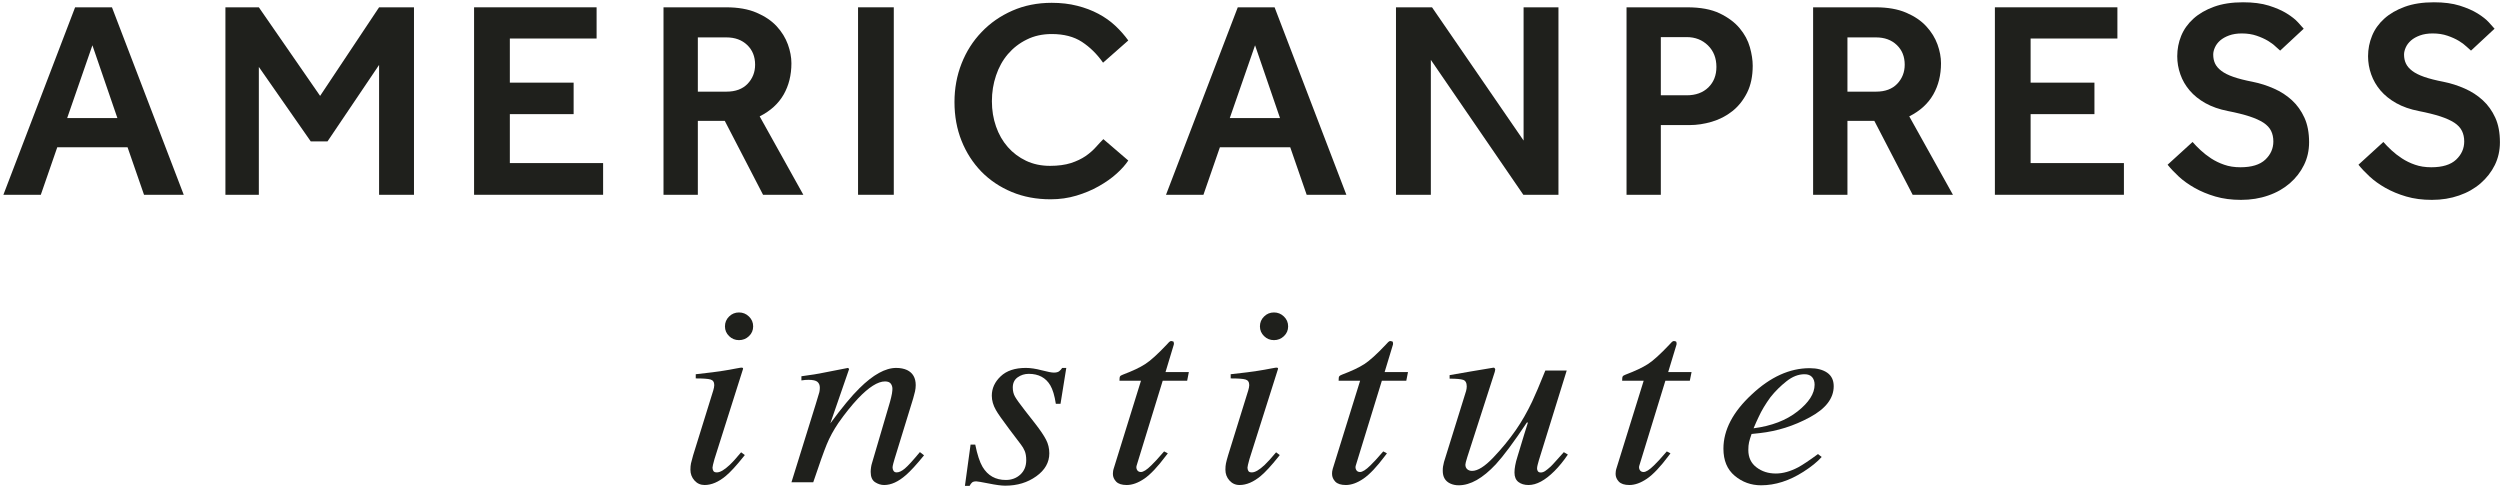
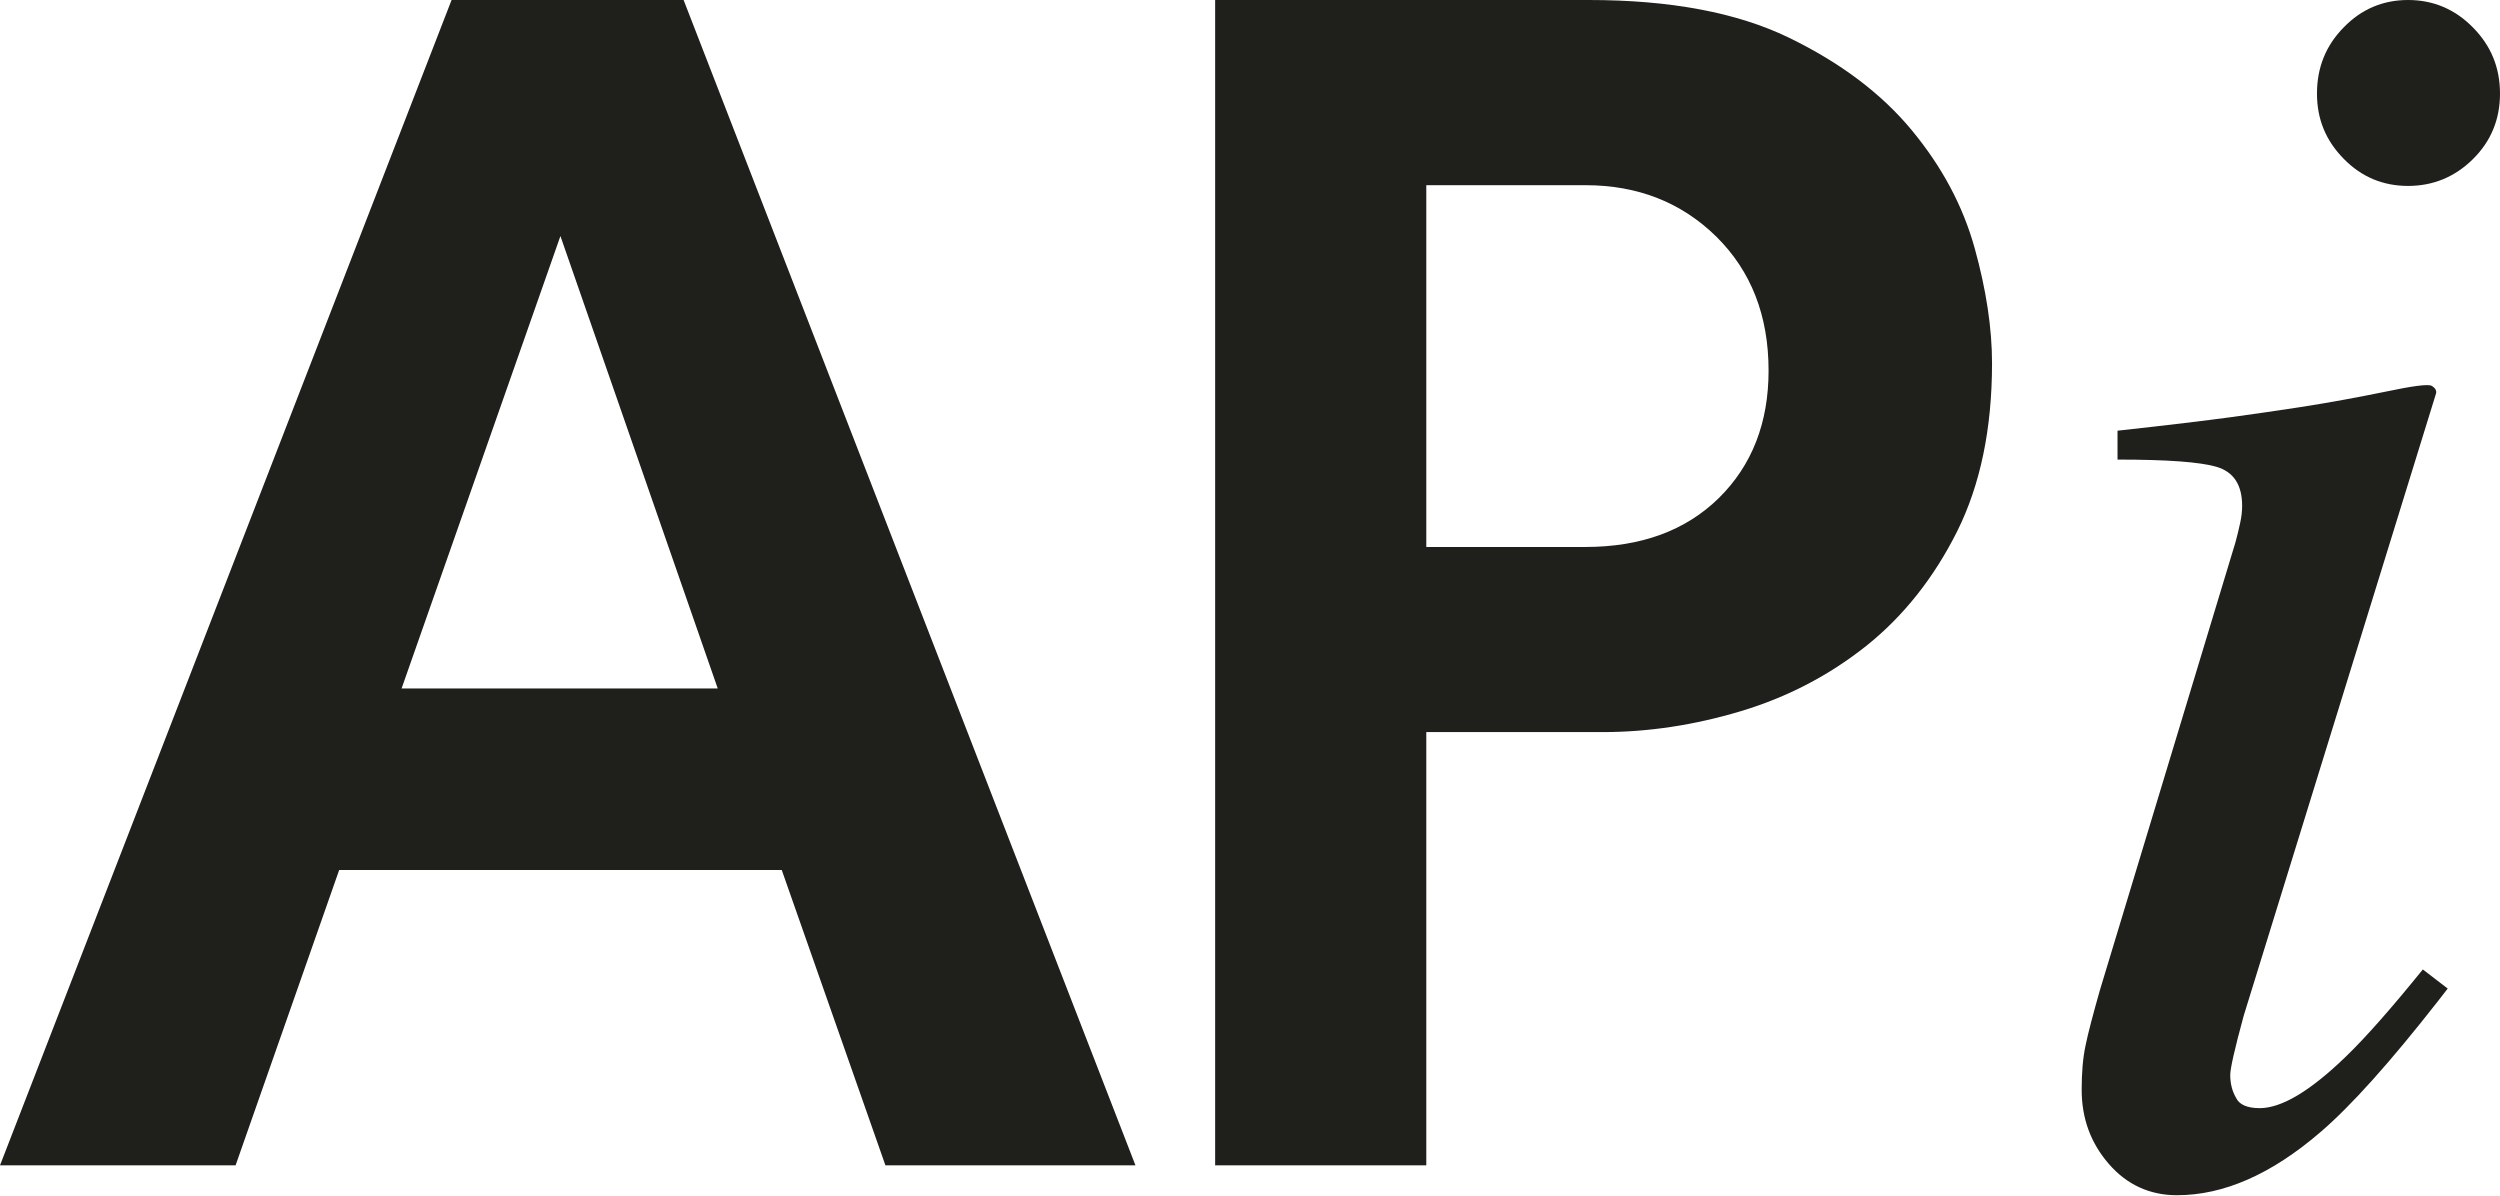
- <svg xmlns="http://www.w3.org/2000/svg" width="251px" height="49px" viewBox="0 0 251 49" version="1.1">
-   <defs />
-   <g id="design" stroke="none" stroke-width="1" fill="none" fill-rule="evenodd">
-     <g id="american-press-institute-black-copy" fill="#1F201C">
-       <path d="M11.786,11.854 L9.277,4.547 L6.744,11.854 L11.786,11.854 Z M7.541,0.734 L11.241,0.734 L18.447,19.556 L14.46,19.556 L12.807,14.786 L5.749,14.786 L4.097,19.556 L0.34,19.556 L7.541,0.734 Z" id="Fill-4" />
-       <polyline id="Fill-5" points="22.632 0.734 25.988 0.734 32.139 9.628 38.06 0.734 41.564 0.734 41.564 19.556 38.06 19.556 38.06 6.519 32.88 14.199 31.201 14.199 25.988 6.72 25.988 19.556 22.632 19.556 22.632 0.734" />
-       <polyline id="Fill-6" points="47.597 0.734 59.898 0.734 59.898 3.867 51.188 3.867 51.188 8.297 57.592 8.297 57.592 11.459 51.188 11.459 51.188 16.373 60.552 16.373 60.552 19.556 47.597 19.556 47.597 0.734" />
-       <path d="M72.936,9.201 C73.851,9.201 74.555,8.938 75.059,8.414 C75.563,7.885 75.813,7.244 75.813,6.495 C75.813,5.681 75.549,5.026 75.018,4.517 C74.485,4.01 73.794,3.755 72.936,3.755 L70.063,3.755 L70.063,9.201 L72.936,9.201 Z M66.616,0.734 L72.91,0.734 C74.105,0.734 75.123,0.913 75.957,1.272 C76.791,1.627 77.465,2.084 77.98,2.639 C78.49,3.194 78.863,3.801 79.103,4.459 C79.34,5.116 79.458,5.749 79.458,6.353 C79.458,7.537 79.197,8.586 78.677,9.496 C78.153,10.41 77.351,11.141 76.271,11.683 L80.655,19.556 L76.611,19.556 L72.769,12.138 L70.063,12.138 L70.063,19.556 L66.616,19.556 L66.616,0.734 Z" id="Fill-7" />
-       <polygon id="Fill-8" points="86.148 19.556 89.736 19.556 89.736 0.734 86.148 0.734" />
-       <path d="M113.279,16.117 C112.996,16.546 112.602,16.99 112.098,17.441 C111.598,17.894 111.003,18.309 110.32,18.696 C109.636,19.085 108.888,19.397 108.071,19.642 C107.253,19.887 106.392,20.009 105.481,20.009 C104.056,20.009 102.758,19.766 101.58,19.275 C100.405,18.785 99.386,18.104 98.532,17.234 C97.682,16.354 97.014,15.326 96.541,14.14 C96.067,12.956 95.83,11.659 95.83,10.245 C95.83,8.872 96.067,7.582 96.541,6.378 C97.014,5.177 97.682,4.121 98.55,3.221 C99.411,2.314 100.441,1.599 101.639,1.072 C102.835,0.546 104.152,0.283 105.594,0.283 C106.526,0.283 107.376,0.382 108.157,0.582 C108.934,0.777 109.642,1.047 110.276,1.384 C110.914,1.721 111.477,2.122 111.971,2.582 C112.465,3.043 112.899,3.538 113.279,4.062 L110.747,6.294 C110.14,5.428 109.431,4.732 108.627,4.205 C107.82,3.678 106.809,3.417 105.594,3.417 C104.663,3.417 103.829,3.599 103.088,3.97 C102.347,4.332 101.717,4.824 101.195,5.431 C100.672,6.045 100.275,6.76 100.001,7.582 C99.724,8.399 99.587,9.258 99.587,10.162 C99.587,11.062 99.724,11.914 100.001,12.701 C100.275,13.49 100.669,14.177 101.182,14.762 C101.694,15.346 102.307,15.804 103.018,16.143 C103.728,16.48 104.53,16.652 105.423,16.652 C106.239,16.652 106.936,16.555 107.517,16.373 C108.094,16.186 108.588,15.946 108.998,15.668 C109.406,15.383 109.745,15.084 110.019,14.776 C110.297,14.464 110.55,14.199 110.777,13.969 L113.279,16.117" id="Fill-9" />
-       <path d="M128.513,11.854 L126.008,4.547 L123.471,11.854 L128.513,11.854 Z M124.272,0.734 L127.969,0.734 L135.175,19.556 L131.19,19.556 L129.539,14.786 L122.477,14.786 L120.825,19.556 L117.067,19.556 L124.272,0.734 Z" id="Fill-10" />
-       <polyline id="Fill-11" points="140.157 0.734 143.775 0.734 152.968 14.111 152.968 0.734 156.469 0.734 156.469 19.556 152.943 19.556 143.657 6.011 143.657 19.556 140.157 19.556 140.157 0.734" />
-       <path d="M169.341,9.568 C170.248,9.568 170.976,9.305 171.52,8.776 C172.057,8.249 172.328,7.564 172.328,6.72 C172.328,5.832 172.044,5.112 171.477,4.557 C170.907,4.002 170.196,3.725 169.341,3.725 L166.747,3.725 L166.747,9.568 L169.341,9.568 Z M163.304,0.734 L169.398,0.734 C170.725,0.734 171.811,0.936 172.655,1.34 C173.502,1.747 174.17,2.246 174.664,2.838 C175.158,3.43 175.498,4.062 175.689,4.742 C175.878,5.42 175.972,6.037 175.972,6.603 C175.972,7.656 175.782,8.561 175.404,9.314 C175.024,10.066 174.53,10.684 173.923,11.164 C173.315,11.644 172.631,11.996 171.873,12.221 C171.117,12.446 170.365,12.558 169.624,12.558 L166.747,12.558 L166.747,19.556 L163.304,19.556 L163.304,0.734 Z" id="Fill-12" />
-       <path d="M188.356,9.201 C189.267,9.201 189.978,8.938 190.479,8.414 C190.982,7.885 191.233,7.244 191.233,6.495 C191.233,5.681 190.969,5.026 190.436,4.517 C189.905,4.01 189.214,3.755 188.356,3.755 L185.483,3.755 L185.483,9.201 L188.356,9.201 Z M182.036,0.734 L188.329,0.734 C189.524,0.734 190.542,0.913 191.377,1.272 C192.211,1.627 192.885,2.084 193.395,2.639 C193.908,3.194 194.283,3.801 194.523,4.459 C194.76,5.116 194.877,5.749 194.877,6.353 C194.877,7.537 194.617,8.586 194.096,9.496 C193.573,10.41 192.771,11.141 191.69,11.683 L196.075,19.556 L192.031,19.556 L188.185,12.138 L185.483,12.138 L185.483,19.556 L182.036,19.556 L182.036,0.734 Z" id="Fill-13" />
-       <polyline id="Fill-14" points="200.287 0.734 212.587 0.734 212.587 3.867 203.873 3.867 203.873 8.297 210.282 8.297 210.282 11.459 203.873 11.459 203.873 16.373 213.241 16.373 213.241 19.556 200.287 19.556 200.287 0.734" />
-       <path d="M220.133,14.254 C220.36,14.515 220.63,14.793 220.944,15.084 C221.258,15.376 221.607,15.648 221.994,15.903 C222.386,16.156 222.823,16.373 223.306,16.538 C223.79,16.71 224.334,16.793 224.942,16.793 C226.063,16.793 226.894,16.538 227.435,16.03 C227.974,15.521 228.245,14.912 228.245,14.199 C228.245,13.802 228.168,13.445 228.018,13.142 C227.865,12.828 227.608,12.555 227.25,12.317 C226.888,12.085 226.42,11.872 225.839,11.683 C225.262,11.496 224.544,11.316 223.689,11.149 C222.816,10.979 222.065,10.714 221.424,10.357 C220.789,10 220.263,9.576 219.846,9.088 C219.429,8.599 219.115,8.062 218.908,7.466 C218.698,6.872 218.595,6.265 218.595,5.645 C218.595,4.93 218.727,4.248 218.991,3.599 C219.258,2.951 219.666,2.375 220.216,1.879 C220.767,1.38 221.457,0.979 222.282,0.68 C223.106,0.378 224.077,0.23 225.199,0.23 C226.206,0.23 227.07,0.339 227.792,0.564 C228.512,0.792 229.113,1.054 229.597,1.355 C230.081,1.657 230.458,1.952 230.722,2.246 C230.989,2.539 231.178,2.747 231.292,2.883 L228.929,5.082 C228.833,5.005 228.683,4.869 228.472,4.674 C228.266,4.473 228.002,4.28 227.692,4.093 C227.377,3.905 227,3.735 226.567,3.587 C226.129,3.437 225.635,3.358 225.085,3.358 C224.591,3.358 224.163,3.426 223.803,3.558 C223.443,3.688 223.147,3.857 222.905,4.062 C222.669,4.272 222.495,4.502 222.381,4.756 C222.265,5.011 222.208,5.251 222.208,5.476 C222.208,5.814 222.268,6.116 222.392,6.378 C222.518,6.642 222.725,6.888 223.022,7.112 C223.316,7.337 223.717,7.542 224.231,7.719 C224.744,7.899 225.389,8.062 226.166,8.213 C226.906,8.361 227.617,8.589 228.302,8.893 C228.986,9.193 229.59,9.583 230.111,10.063 C230.631,10.542 231.048,11.126 231.362,11.811 C231.676,12.497 231.833,13.322 231.833,14.282 C231.833,15.109 231.663,15.871 231.319,16.568 C230.979,17.264 230.505,17.874 229.897,18.403 C229.287,18.928 228.569,19.34 227.731,19.627 C226.897,19.92 225.986,20.067 224.999,20.067 C224.051,20.067 223.193,19.955 222.422,19.73 C221.655,19.504 220.96,19.216 220.347,18.869 C219.729,18.519 219.194,18.137 218.748,17.724 C218.304,17.31 217.93,16.915 217.627,16.538 L220.133,14.254" id="Fill-15" />
-       <path d="M239.291,14.254 C239.518,14.515 239.789,14.793 240.102,15.084 C240.416,15.376 240.767,15.648 241.157,15.903 C241.544,16.156 241.981,16.373 242.465,16.538 C242.949,16.71 243.496,16.793 244.104,16.793 C245.221,16.793 246.052,16.538 246.593,16.03 C247.134,15.521 247.408,14.912 247.408,14.199 C247.408,13.802 247.33,13.445 247.178,13.142 C247.027,12.828 246.77,12.555 246.41,12.317 C246.05,12.085 245.579,11.872 245.002,11.683 C244.421,11.496 243.703,11.316 242.849,11.149 C241.978,10.979 241.223,10.714 240.586,10.357 C239.951,10 239.425,9.576 239.004,9.088 C238.591,8.599 238.277,8.062 238.067,7.466 C237.857,6.872 237.753,6.265 237.753,5.645 C237.753,4.93 237.887,4.248 238.153,3.599 C238.418,2.951 238.824,2.375 239.375,1.879 C239.926,1.38 240.616,0.979 241.441,0.68 C242.268,0.378 243.239,0.23 244.36,0.23 C245.365,0.23 246.23,0.339 246.95,0.564 C247.671,0.792 248.276,1.054 248.759,1.355 C249.242,1.657 249.616,1.952 249.884,2.246 C250.147,2.539 250.338,2.747 250.454,2.883 L248.089,5.082 C247.995,5.005 247.841,4.869 247.634,4.674 C247.424,4.473 247.164,4.28 246.85,4.093 C246.536,3.905 246.162,3.735 245.726,3.587 C245.291,3.437 244.797,3.358 244.248,3.358 C243.753,3.358 243.326,3.426 242.965,3.558 C242.605,3.688 242.305,3.857 242.068,4.062 C241.831,4.272 241.653,4.502 241.541,4.756 C241.427,5.011 241.366,5.251 241.366,5.476 C241.366,5.814 241.43,6.116 241.555,6.378 C241.678,6.642 241.888,6.888 242.182,7.112 C242.475,7.337 242.879,7.542 243.389,7.719 C243.904,7.899 244.547,8.062 245.328,8.213 C246.069,8.361 246.779,8.589 247.464,8.893 C248.146,9.193 248.749,9.583 249.269,10.063 C249.793,10.542 250.21,11.126 250.524,11.811 C250.838,12.497 250.992,13.322 250.992,14.282 C250.992,15.109 250.821,15.871 250.481,16.568 C250.137,17.264 249.663,17.874 249.055,18.403 C248.449,18.928 247.727,19.34 246.893,19.627 C246.056,19.92 245.148,20.067 244.161,20.067 C243.209,20.067 242.352,19.955 241.585,19.73 C240.813,19.504 240.122,19.216 239.505,18.869 C238.887,18.519 238.357,18.137 237.91,17.724 C237.466,17.31 237.09,16.915 236.789,16.538 L239.291,14.254" id="Fill-16" />
-       <path d="M73.2,33.744 C72.923,33.473 72.786,33.152 72.786,32.77 C72.786,32.379 72.923,32.05 73.2,31.779 C73.474,31.506 73.808,31.37 74.195,31.37 C74.581,31.37 74.918,31.506 75.196,31.779 C75.476,32.05 75.617,32.379 75.617,32.77 C75.617,33.155 75.476,33.484 75.196,33.75 C74.918,34.015 74.581,34.149 74.195,34.149 C73.808,34.149 73.474,34.015 73.2,33.744 Z M74.542,36.921 C74.592,36.95 74.615,36.988 74.605,37.028 L71.735,46.085 C71.601,46.565 71.535,46.853 71.535,46.945 C71.535,47.073 71.565,47.183 71.621,47.278 C71.669,47.377 71.788,47.428 71.975,47.428 C72.3,47.428 72.726,47.181 73.257,46.681 C73.571,46.385 73.951,45.96 74.408,45.411 L74.779,45.688 L74.635,45.869 C73.925,46.755 73.337,47.397 72.874,47.782 C72.143,48.394 71.432,48.695 70.74,48.695 C70.334,48.695 69.992,48.542 69.723,48.239 C69.453,47.934 69.318,47.577 69.318,47.16 C69.318,46.917 69.336,46.703 69.375,46.522 C69.413,46.34 69.486,46.07 69.589,45.715 L71.612,39.198 C71.642,39.096 71.662,39.003 71.682,38.917 C71.701,38.833 71.712,38.749 71.712,38.666 C71.712,38.36 71.585,38.173 71.334,38.1 C71.084,38.027 70.591,37.993 69.853,37.993 L69.853,37.573 C70.63,37.49 71.195,37.422 71.535,37.377 C71.879,37.333 72.225,37.281 72.576,37.23 C73.023,37.163 73.453,37.084 73.858,37.004 C74.262,36.921 74.488,36.891 74.542,36.921 Z" id="Fill-17" />
-       <path d="M79.463,48.417 L81.9,40.58 C82.108,39.918 82.227,39.514 82.263,39.374 C82.295,39.233 82.311,39.084 82.311,38.92 C82.311,38.674 82.234,38.482 82.076,38.342 C81.921,38.203 81.613,38.134 81.16,38.134 C81.046,38.134 80.935,38.136 80.825,38.148 C80.716,38.164 80.595,38.18 80.461,38.194 L80.461,37.776 C81.076,37.692 81.509,37.632 81.77,37.587 C82.027,37.545 82.308,37.493 82.607,37.434 L85.138,36.939 C85.19,36.974 85.231,37.011 85.25,37.055 L83.365,42.506 C84.53,40.925 85.5,39.751 86.286,38.981 C87.66,37.621 88.888,36.939 89.979,36.939 C90.396,36.939 90.761,37.011 91.068,37.152 C91.647,37.434 91.938,37.94 91.938,38.666 C91.938,38.869 91.915,39.08 91.868,39.298 C91.818,39.521 91.754,39.754 91.681,40.009 L89.813,46.085 C89.772,46.213 89.729,46.363 89.683,46.546 C89.636,46.73 89.613,46.857 89.613,46.934 C89.613,47.06 89.646,47.172 89.712,47.278 C89.776,47.377 89.883,47.428 90.029,47.428 C90.266,47.428 90.537,47.299 90.847,47.04 C91.154,46.783 91.661,46.231 92.358,45.389 L92.773,45.715 C92.009,46.654 91.405,47.311 90.957,47.696 C90.196,48.364 89.469,48.695 88.771,48.695 C88.455,48.695 88.15,48.601 87.856,48.411 C87.564,48.219 87.416,47.876 87.416,47.377 C87.416,47.233 87.43,47.083 87.453,46.919 C87.476,46.76 87.507,46.62 87.546,46.505 L89.359,40.337 C89.453,40 89.515,39.724 89.553,39.507 C89.585,39.291 89.599,39.139 89.599,39.044 C89.599,38.84 89.546,38.666 89.435,38.519 C89.325,38.371 89.132,38.295 88.854,38.295 C88.134,38.295 87.227,38.871 86.135,40.019 C85.491,40.705 84.837,41.522 84.176,42.463 C83.679,43.201 83.292,43.915 83.005,44.617 C82.721,45.309 82.267,46.58 81.65,48.417 L79.463,48.417" id="Fill-18" />
-       <path d="M97.445,44.64 L97.915,44.64 C98.122,45.66 98.37,46.409 98.653,46.882 C99.177,47.752 99.954,48.189 100.986,48.189 C101.562,48.189 102.05,48.007 102.444,47.645 C102.838,47.28 103.034,46.798 103.034,46.198 C103.034,45.826 102.981,45.52 102.884,45.285 C102.785,45.047 102.658,44.832 102.507,44.64 L101.325,43.078 C100.614,42.131 100.172,41.499 99.992,41.173 C99.717,40.693 99.577,40.21 99.577,39.731 C99.577,38.992 99.874,38.345 100.468,37.782 C101.059,37.22 101.899,36.939 102.991,36.939 C103.455,36.939 103.986,37.017 104.583,37.175 C105.18,37.333 105.587,37.409 105.804,37.409 C106.041,37.409 106.218,37.366 106.332,37.281 C106.445,37.197 106.549,37.081 106.645,36.939 L107.055,36.939 L106.476,40.54 L106.005,40.54 C105.881,39.721 105.694,39.102 105.451,38.689 C104.997,37.92 104.275,37.534 103.288,37.534 C102.871,37.534 102.501,37.65 102.173,37.883 C101.846,38.116 101.683,38.457 101.683,38.906 C101.683,39.251 101.756,39.559 101.904,39.819 C102.05,40.083 102.384,40.543 102.904,41.215 L103.915,42.506 C104.437,43.178 104.806,43.72 105.023,44.145 C105.241,44.564 105.351,45.022 105.351,45.517 C105.351,46.426 104.913,47.197 104.042,47.819 C103.171,48.445 102.134,48.762 100.928,48.762 C100.539,48.762 99.985,48.687 99.267,48.542 C98.546,48.401 98.129,48.328 98.015,48.328 C97.825,48.328 97.685,48.366 97.595,48.442 C97.505,48.517 97.422,48.635 97.347,48.784 L96.878,48.784 L97.445,44.64" id="Fill-19" />
-       <path d="M111.751,47.346 C111.757,47.258 111.778,47.165 111.807,47.074 L114.555,38.224 L112.395,38.224 C112.395,37.993 112.412,37.85 112.452,37.792 C112.488,37.731 112.582,37.67 112.739,37.613 C113.7,37.25 114.448,36.898 114.974,36.556 C115.505,36.216 116.227,35.565 117.145,34.594 L117.368,34.353 C117.398,34.319 117.434,34.293 117.475,34.27 C117.518,34.25 117.564,34.239 117.612,34.239 C117.705,34.258 117.772,34.271 117.812,34.289 C117.838,34.347 117.855,34.399 117.862,34.448 C117.865,34.495 117.862,34.541 117.851,34.594 L117.017,37.358 L119.36,37.358 L119.191,38.224 L116.737,38.224 L114.117,46.745 C114.071,46.896 114.084,47.04 114.16,47.179 C114.238,47.317 114.364,47.39 114.545,47.39 C114.787,47.39 115.138,47.172 115.582,46.73 C115.839,46.493 116.27,46.026 116.877,45.321 L117.248,45.517 L117.047,45.777 C116.229,46.869 115.512,47.629 114.892,48.057 C114.267,48.483 113.677,48.695 113.117,48.695 C112.632,48.695 112.281,48.581 112.062,48.356 C111.844,48.125 111.734,47.868 111.734,47.581 C111.734,47.511 111.741,47.435 111.751,47.346" id="Fill-20" />
-       <path d="M126.912,33.744 C126.636,33.473 126.497,33.152 126.497,32.77 C126.497,32.379 126.636,32.05 126.912,31.779 C127.185,31.506 127.516,31.37 127.907,31.37 C128.294,31.37 128.627,31.506 128.907,31.779 C129.188,32.05 129.329,32.379 129.329,32.77 C129.329,33.155 129.188,33.484 128.907,33.75 C128.627,34.015 128.294,34.149 127.907,34.149 C127.516,34.149 127.185,34.015 126.912,33.744 Z M128.254,36.921 C128.304,36.95 128.327,36.988 128.317,37.028 L125.447,46.085 C125.313,46.565 125.247,46.853 125.247,46.945 C125.247,47.073 125.276,47.183 125.333,47.278 C125.381,47.377 125.497,47.428 125.688,47.428 C126.011,47.428 126.435,47.181 126.969,46.681 C127.279,46.385 127.663,45.96 128.12,45.411 L128.487,45.688 L128.347,45.869 C127.636,46.755 127.048,47.397 126.585,47.782 C125.854,48.394 125.144,48.695 124.449,48.695 C124.042,48.695 123.704,48.542 123.435,48.239 C123.164,47.934 123.031,47.577 123.031,47.16 C123.031,46.917 123.048,46.703 123.087,46.522 C123.125,46.34 123.194,46.07 123.301,45.715 L125.324,39.198 C125.353,39.096 125.374,39.003 125.394,38.917 C125.413,38.833 125.424,38.749 125.424,38.666 C125.424,38.36 125.297,38.173 125.046,38.1 C124.796,38.027 124.303,37.993 123.561,37.993 L123.561,37.573 C124.342,37.49 124.907,37.422 125.247,37.377 C125.593,37.333 125.937,37.281 126.285,37.23 C126.734,37.163 127.165,37.084 127.57,37.004 C127.973,36.921 128.201,36.891 128.254,36.921 Z" id="Fill-21" />
-       <path d="M133.749,47.346 C133.76,47.258 133.78,47.165 133.806,47.074 L136.556,38.224 L134.398,38.224 C134.398,37.993 134.414,37.85 134.451,37.792 C134.491,37.731 134.585,37.67 134.738,37.613 C135.702,37.25 136.446,36.898 136.977,36.556 C137.504,36.216 138.228,35.565 139.143,34.594 L139.369,34.353 C139.399,34.319 139.433,34.293 139.476,34.27 C139.52,34.25 139.563,34.239 139.613,34.239 C139.706,34.258 139.773,34.271 139.811,34.289 C139.84,34.347 139.857,34.399 139.861,34.448 C139.864,34.495 139.864,34.541 139.854,34.594 L139.016,37.358 L141.362,37.358 L141.192,38.224 L138.739,38.224 L136.119,46.745 C136.073,46.896 136.086,47.04 136.163,47.179 C136.236,47.317 136.366,47.39 136.546,47.39 C136.79,47.39 137.137,47.172 137.585,46.73 C137.841,46.493 138.271,46.026 138.879,45.321 L139.249,45.517 L139.05,45.777 C138.232,46.869 137.515,47.629 136.89,48.057 C136.269,48.483 135.679,48.695 135.118,48.695 C134.635,48.695 134.284,48.581 134.063,48.356 C133.847,48.125 133.737,47.868 133.737,47.581 C133.737,47.511 133.744,47.435 133.749,47.346" id="Fill-22" />
-       <path d="M147.193,39.261 C147.209,39.177 147.225,39.096 147.243,39.026 C147.256,38.954 147.261,38.881 147.261,38.803 C147.261,38.443 147.142,38.218 146.899,38.136 C146.658,38.057 146.204,38.017 145.541,38.017 L145.541,37.662 L147.659,37.295 L149.945,36.913 C149.992,36.906 150.036,36.927 150.072,36.975 C150.112,37.025 150.129,37.078 150.118,37.124 L150.075,37.335 L147.312,45.905 C147.245,46.115 147.195,46.281 147.168,46.4 C147.138,46.52 147.125,46.602 147.125,46.652 C147.125,46.848 147.188,47.001 147.312,47.112 C147.436,47.22 147.598,47.278 147.799,47.278 C148.366,47.278 149.075,46.83 149.922,45.943 C150.772,45.053 151.526,44.13 152.189,43.178 C152.786,42.319 153.328,41.367 153.829,40.316 C154.137,39.665 154.577,38.629 155.151,37.205 L157.297,37.205 L154.504,46.208 C154.458,46.378 154.414,46.535 154.376,46.677 C154.34,46.819 154.321,46.941 154.321,47.031 C154.321,47.144 154.347,47.24 154.407,47.317 C154.464,47.399 154.56,47.438 154.701,47.438 C154.838,47.438 154.984,47.39 155.131,47.293 C155.278,47.197 155.465,47.044 155.688,46.843 C155.788,46.748 155.975,46.552 156.242,46.25 C156.409,46.064 156.666,45.777 157.007,45.397 L157.413,45.639 C156.98,46.281 156.529,46.834 156.062,47.299 C155.131,48.229 154.267,48.695 153.466,48.695 C153.052,48.695 152.715,48.596 152.451,48.394 C152.189,48.193 152.054,47.876 152.054,47.445 C152.054,47.227 152.077,46.985 152.128,46.724 C152.175,46.466 152.248,46.168 152.355,45.841 C152.531,45.249 152.756,44.506 153.029,43.618 L153.403,42.424 L153.296,42.424 C151.977,44.4 150.936,45.794 150.182,46.613 C148.867,48.019 147.626,48.723 146.457,48.723 C146.14,48.723 145.853,48.664 145.597,48.542 C145.099,48.307 144.853,47.885 144.853,47.273 C144.853,47.097 144.86,46.955 144.88,46.843 C144.896,46.734 144.933,46.581 144.976,46.386 L147.193,39.261" id="Fill-23" />
-       <path d="M162.222,47.346 C162.229,47.258 162.249,47.165 162.277,47.074 L165.026,38.224 L162.863,38.224 C162.863,37.993 162.883,37.85 162.92,37.792 C162.956,37.731 163.054,37.67 163.207,37.613 C164.168,37.25 164.915,36.898 165.446,36.556 C165.974,36.216 166.697,35.565 167.612,34.594 L167.839,34.353 C167.87,34.319 167.902,34.293 167.945,34.27 C167.989,34.25 168.032,34.239 168.082,34.239 C168.176,34.258 168.243,34.271 168.28,34.289 C168.31,34.347 168.323,34.399 168.33,34.448 C168.333,34.495 168.33,34.541 168.323,34.594 L167.485,37.358 L169.832,37.358 L169.658,38.224 L167.205,38.224 L164.589,46.745 C164.539,46.896 164.555,47.04 164.628,47.179 C164.705,47.317 164.836,47.39 165.013,47.39 C165.259,47.39 165.606,47.172 166.054,46.73 C166.311,46.493 166.742,46.026 167.348,45.321 L167.715,45.517 L167.519,45.777 C166.701,46.869 165.984,47.629 165.36,48.057 C164.739,48.483 164.148,48.695 163.587,48.695 C163.104,48.695 162.753,48.581 162.532,48.356 C162.316,48.125 162.206,47.868 162.206,47.581 C162.206,47.511 162.209,47.435 162.222,47.346" id="Fill-24" />
-       <path d="M180.48,41.3 C181.619,40.401 182.186,39.509 182.186,38.623 C182.186,38.302 182.099,38.05 181.931,37.857 C181.758,37.667 181.508,37.573 181.177,37.573 C180.56,37.573 179.956,37.808 179.366,38.277 C178.772,38.745 178.238,39.273 177.764,39.865 C177.26,40.555 176.862,41.218 176.573,41.851 C176.409,42.189 176.238,42.571 176.058,43.001 C177.867,42.766 179.343,42.199 180.48,41.3 Z M175.875,39.603 C177.75,37.842 179.69,36.965 181.688,36.965 C182.426,36.965 183.013,37.118 183.451,37.419 C183.888,37.725 184.104,38.177 184.104,38.775 C184.104,39.992 183.307,41.032 181.708,41.894 C180.113,42.759 178.434,43.29 176.669,43.485 L175.858,43.571 C175.734,43.921 175.652,44.197 175.605,44.403 C175.554,44.61 175.532,44.871 175.532,45.182 C175.532,45.928 175.805,46.507 176.349,46.919 C176.892,47.337 177.541,47.541 178.291,47.541 C179.002,47.541 179.753,47.331 180.55,46.911 C181.004,46.662 181.665,46.223 182.526,45.587 L182.897,45.88 C182.469,46.363 181.858,46.857 181.061,47.367 C179.649,48.269 178.234,48.723 176.812,48.723 C175.808,48.723 174.928,48.404 174.17,47.772 C173.409,47.137 173.032,46.229 173.032,45.047 C173.032,43.173 173.98,41.357 175.875,39.603 Z" id="Fill-25" />
+ <svg xmlns="http://www.w3.org/2000/svg" width="251px" height="120px" viewBox="0 0 251 120" version="1.1">
+   <g id="Page-1" stroke="none" stroke-width="1" fill="none" fill-rule="evenodd">
+     <g id="american-press-institute-black" fill="#1F201C" fill-rule="nonzero">
+       <path d="M72.061,69.124 L56.266,23.7 L40.319,69.124 L72.061,69.124 Z M45.338,0 L68.634,0 L114,117 L88.896,117 L78.488,87.35 L34.053,87.35 L23.653,117 L0,117 L45.338,0 Z" id="Fill-4" />
+       <path d="M159.175,54.916 C164.759,54.916 169.237,53.279 172.587,49.989 C175.897,46.715 177.565,42.456 177.565,37.211 C177.565,31.688 175.814,27.215 172.322,23.762 C168.812,20.317 164.435,18.593 159.175,18.593 L143.2,18.593 L143.2,54.916 L159.175,54.916 Z M122,0 L159.524,0 C167.693,0 174.382,1.257 179.576,3.769 C184.793,6.296 188.905,9.399 191.946,13.08 C194.99,16.761 197.083,20.688 198.257,24.914 C199.426,29.129 200,32.964 200,36.48 C200,43.028 198.832,48.652 196.506,53.333 C194.165,58.007 191.121,61.85 187.387,64.836 C183.642,67.816 179.432,70.006 174.765,71.406 C170.105,72.803 165.477,73.502 160.917,73.502 L143.2,73.502 L143.2,117 L122,117 L122,0 Z" id="Fill-12" />
+       <path d="M235.314,15.947 C233.513,14.123 232.625,11.969 232.625,9.401 C232.625,6.779 233.513,4.569 235.314,2.743 C237.09,0.911 239.259,0 241.774,0 C244.278,0 246.465,0.911 248.268,2.743 C250.087,4.569 251,6.779 251,9.401 C251,11.99 250.087,14.202 248.268,15.989 C246.465,17.769 244.278,18.667 241.774,18.667 C239.259,18.667 237.09,17.769 235.314,15.947 Z M244.154,38.743 C244.492,38.948 244.646,39.21 244.583,39.486 L225.265,101.989 C224.363,105.299 223.916,107.288 223.916,107.926 C223.916,108.805 224.117,109.562 224.499,110.222 C224.818,110.903 225.619,111.258 226.877,111.258 C229.065,111.258 231.936,109.55 235.506,106.1 C237.622,104.056 240.181,101.122 243.252,97.334 L245.75,99.251 L244.785,100.496 C240,106.614 236.045,111.041 232.929,113.701 C228.009,117.926 223.224,120 218.566,120 C215.835,120 213.536,118.947 211.723,116.854 C209.902,114.751 209,112.287 209,109.41 C209,107.731 209.117,106.25 209.382,105.004 C209.637,103.747 210.129,101.887 210.823,99.434 L224.436,54.461 C224.637,53.756 224.773,53.115 224.909,52.52 C225.038,51.939 225.11,51.358 225.11,50.786 C225.11,48.676 224.253,47.385 222.568,46.878 C220.881,46.378 217.566,46.142 212.599,46.142 L212.599,43.242 C217.828,42.67 221.629,42.201 223.916,41.894 C226.23,41.587 228.564,41.232 230.923,40.879 C233.93,40.413 236.828,39.872 239.553,39.315 C242.268,38.743 243.791,38.541 244.154,38.743 Z" id="Fill-17" />
    </g>
  </g>
</svg>
